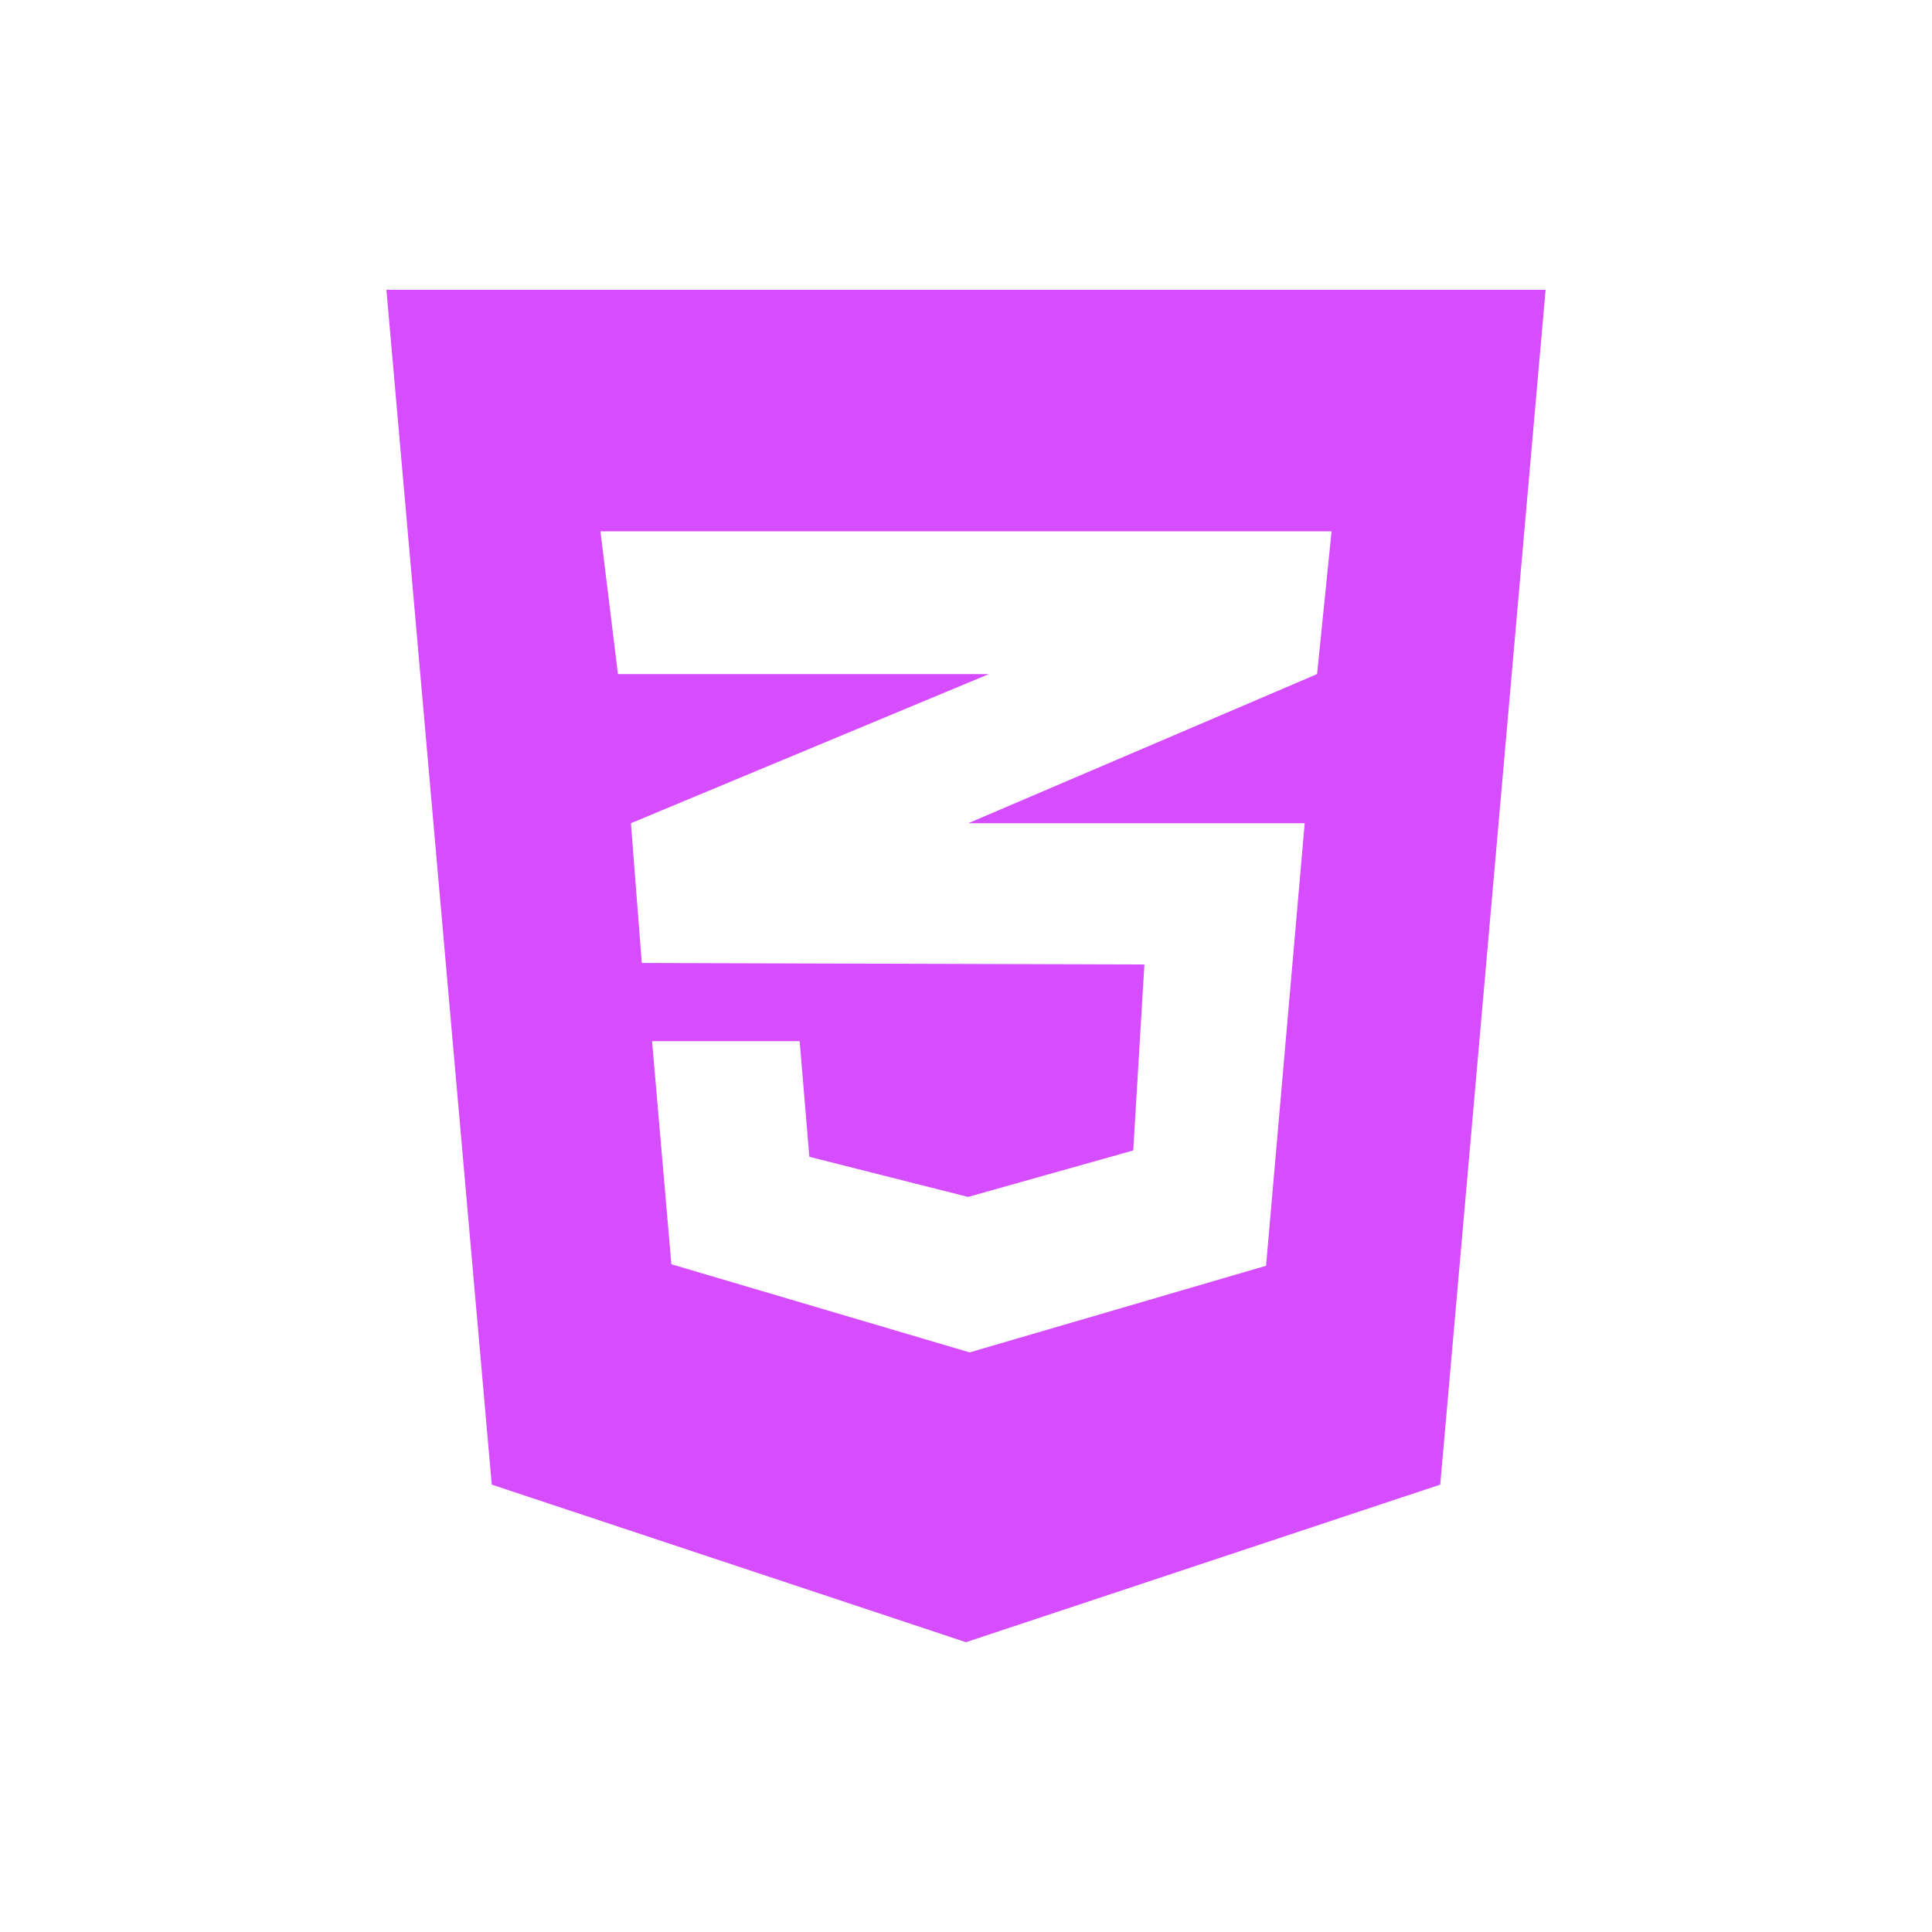
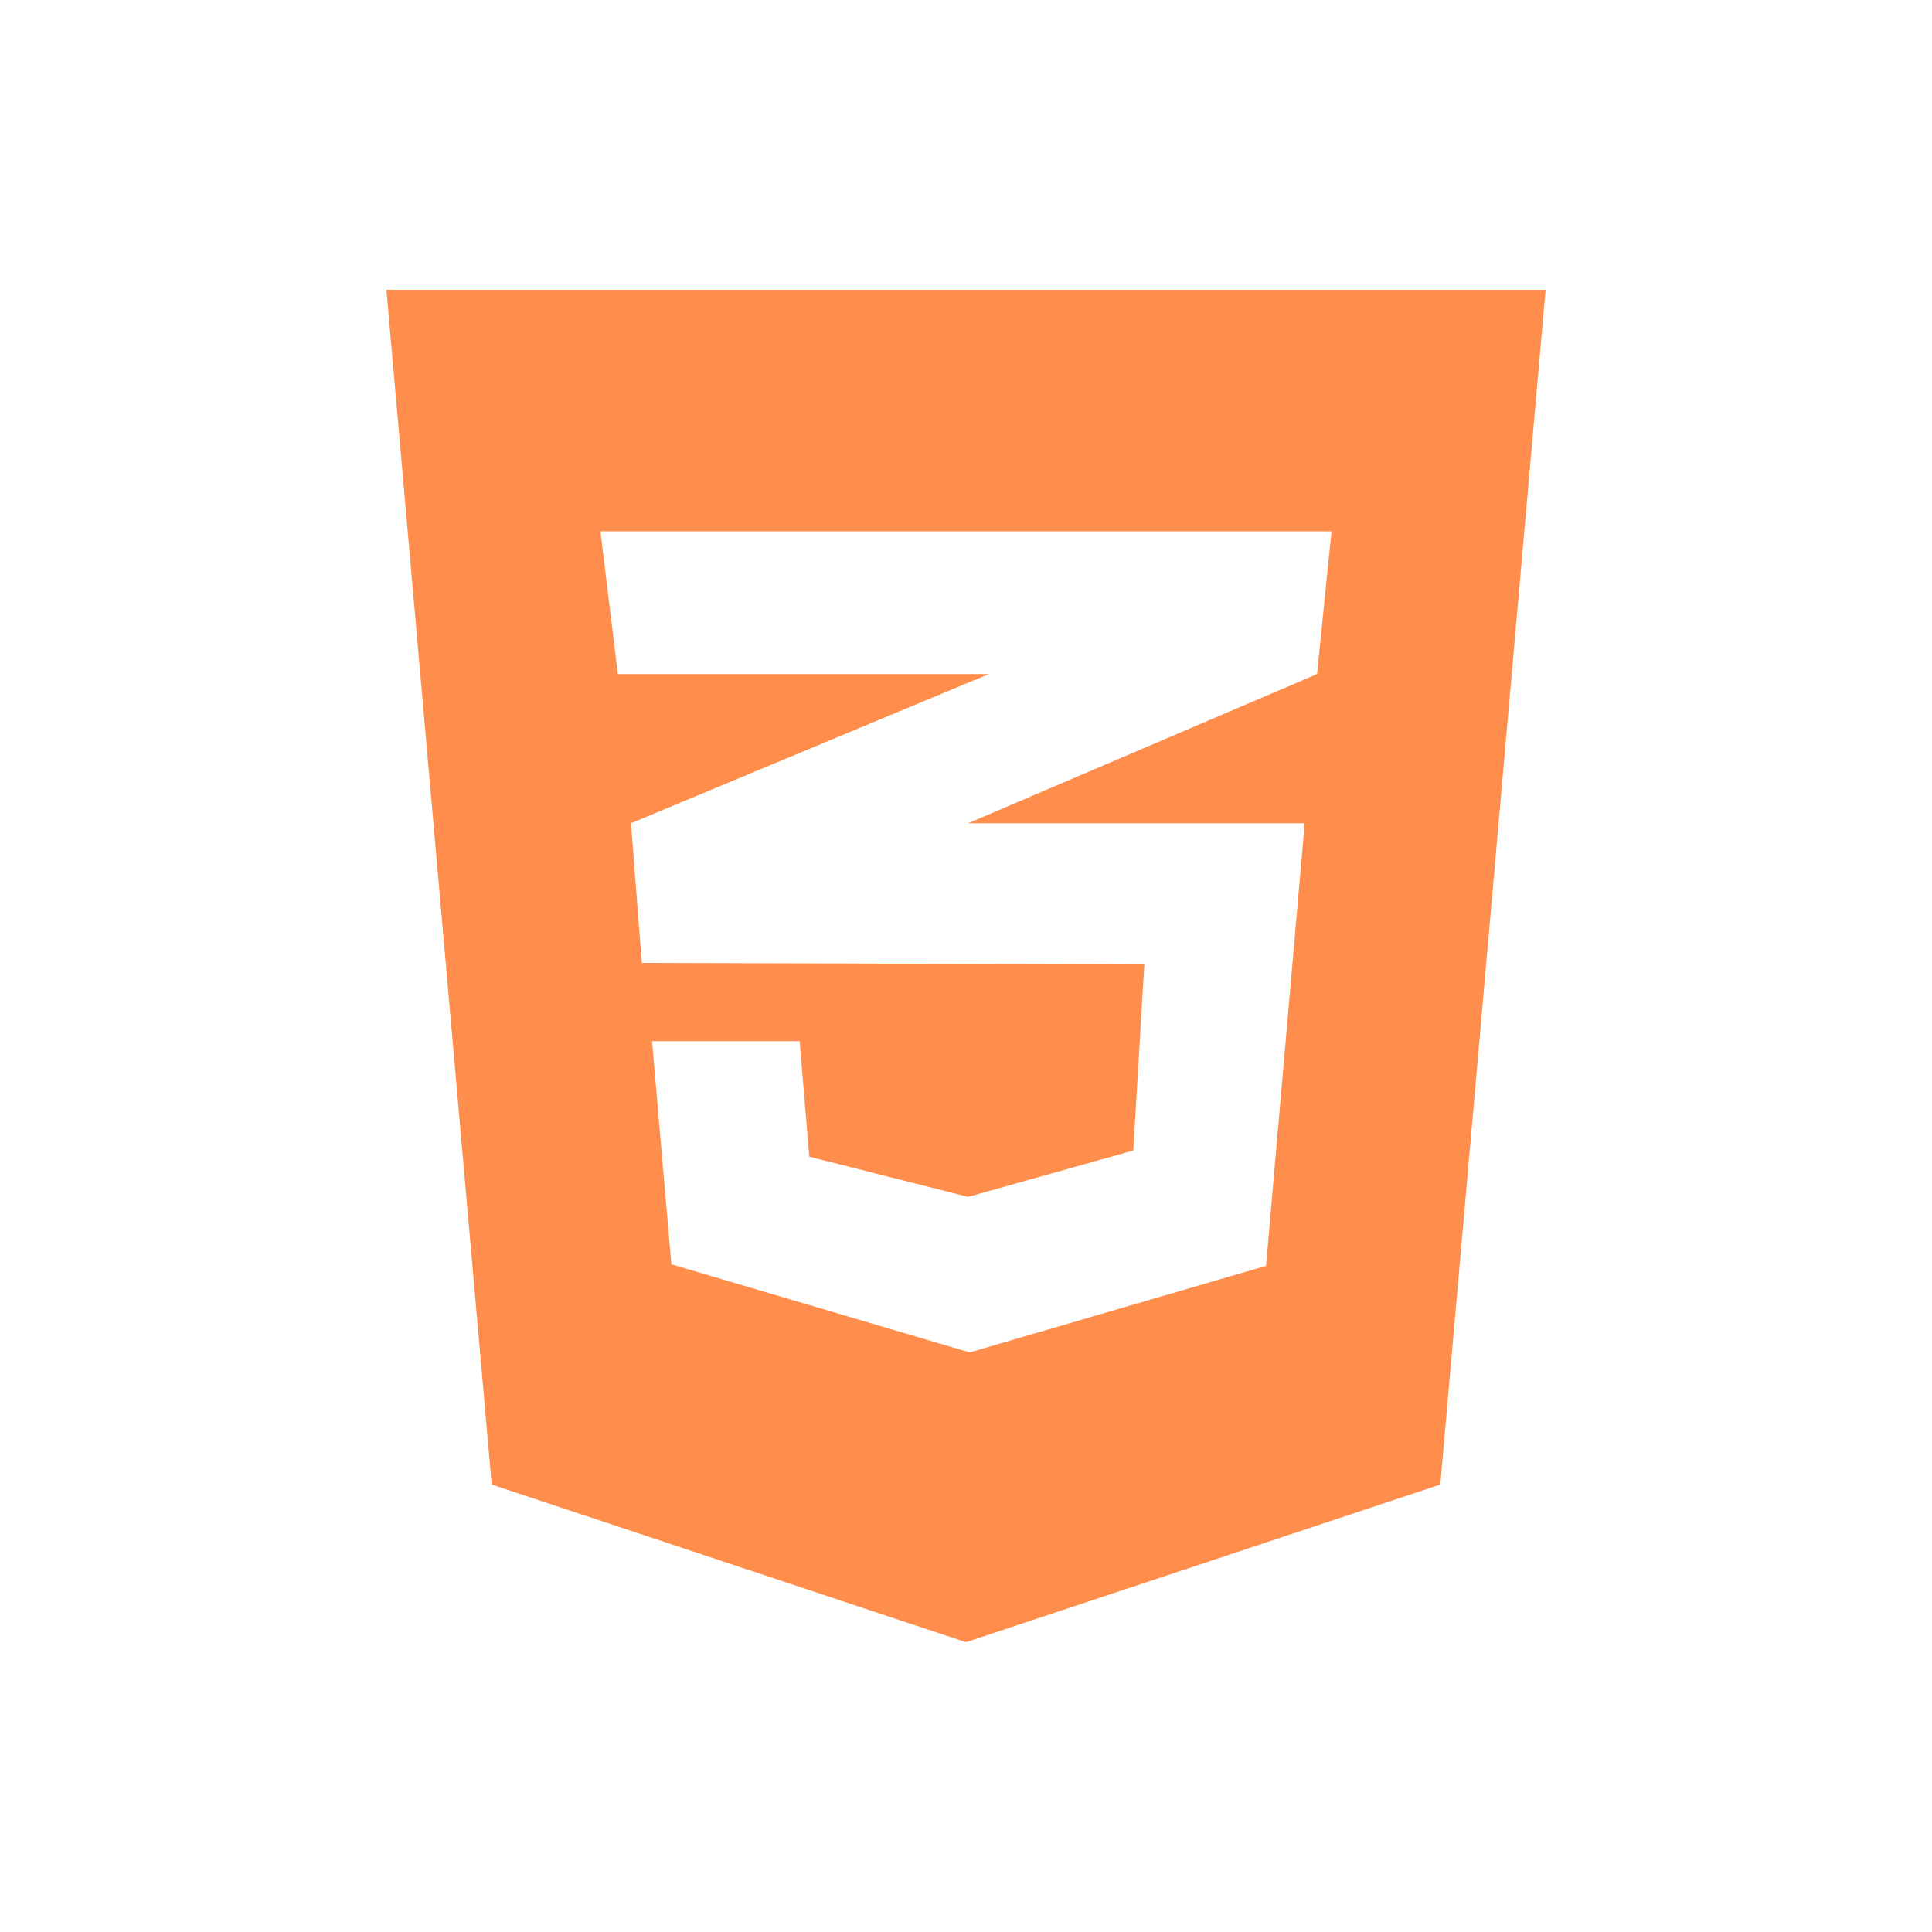
- <svg xmlns="http://www.w3.org/2000/svg" height="10" width="10" viewBox="0 0 640 640">
-   <path fill="#d54dff" d="M128 96L162.9 491.8L320 544L477.1 491.8L512 96L128 96zM441.1 176L436.3 223.3L321 272.6L320.7 272.7L432.2 272.7L419.4 419.3L321.2 448L222.4 418.8L216 344.9L264.9 344.9L268.1 383.2L320.7 396.5L375.4 381.1L379.1 319.5L212.8 319L212.8 318.9L212.6 319L209 272.7L321.1 226L327.6 223.3L204.7 223.3L198.9 176L441.1 176z" />
+ <svg xmlns="http://www.w3.org/2000/svg" width="10" height="10" viewBox="0 0 10 10" fill="none">
+   <path d="M2 1.5L2.545 7.684L5 8.5L7.455 7.684L8 1.5H2ZM6.892 2.75L6.817 3.489L5.016 4.259L5.011 4.261H6.753L6.553 6.552L5.019 7L3.475 6.544L3.375 5.389H4.139L4.189 5.987L5.011 6.195L5.866 5.955L5.923 4.992L3.325 4.984V4.983L3.322 4.984L3.266 4.261L5.017 3.531L5.119 3.489H3.198L3.108 2.75H6.892Z" fill="#FF8E4D" />
</svg>
